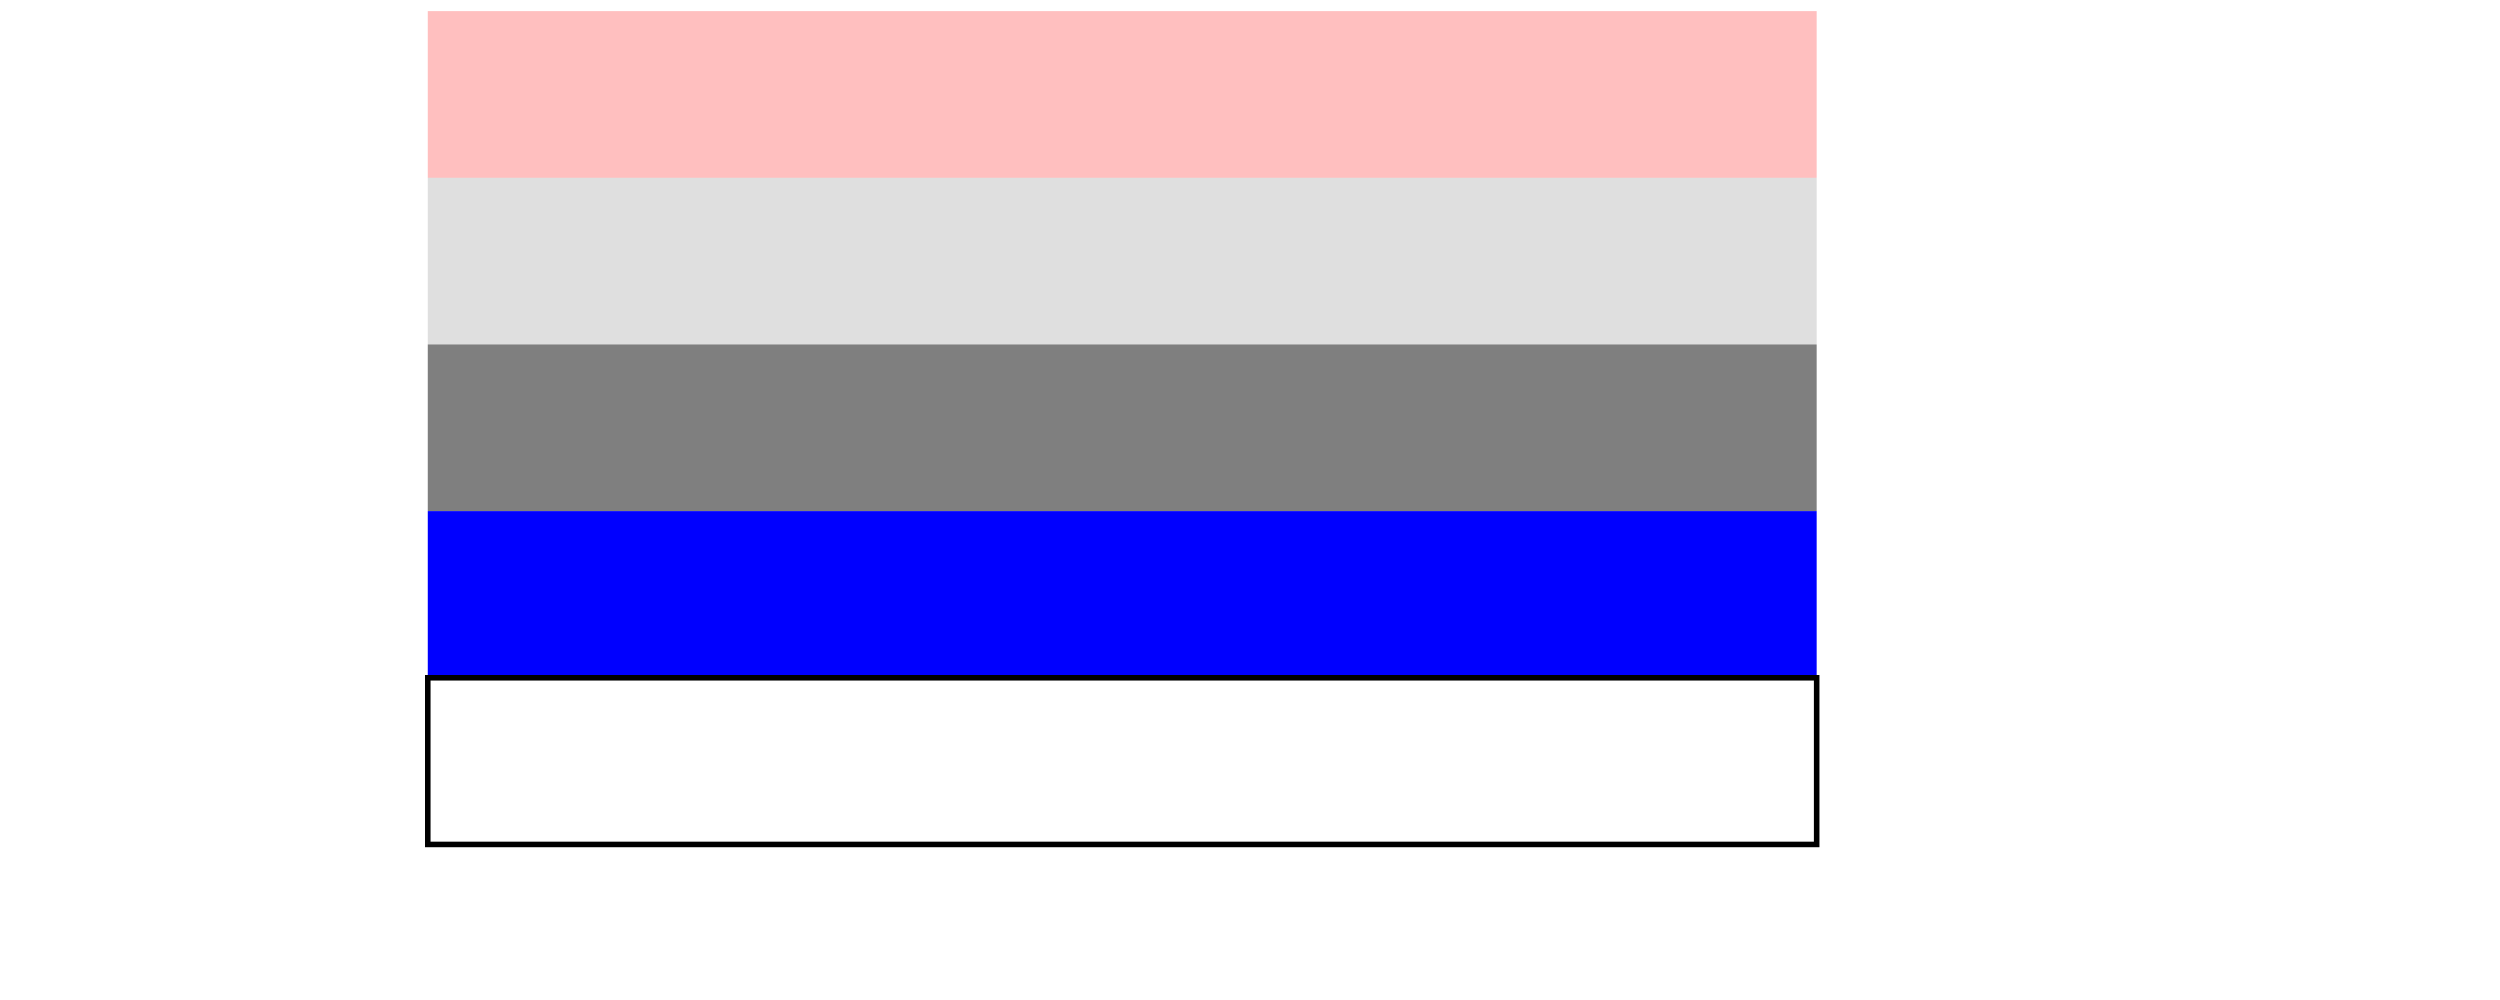
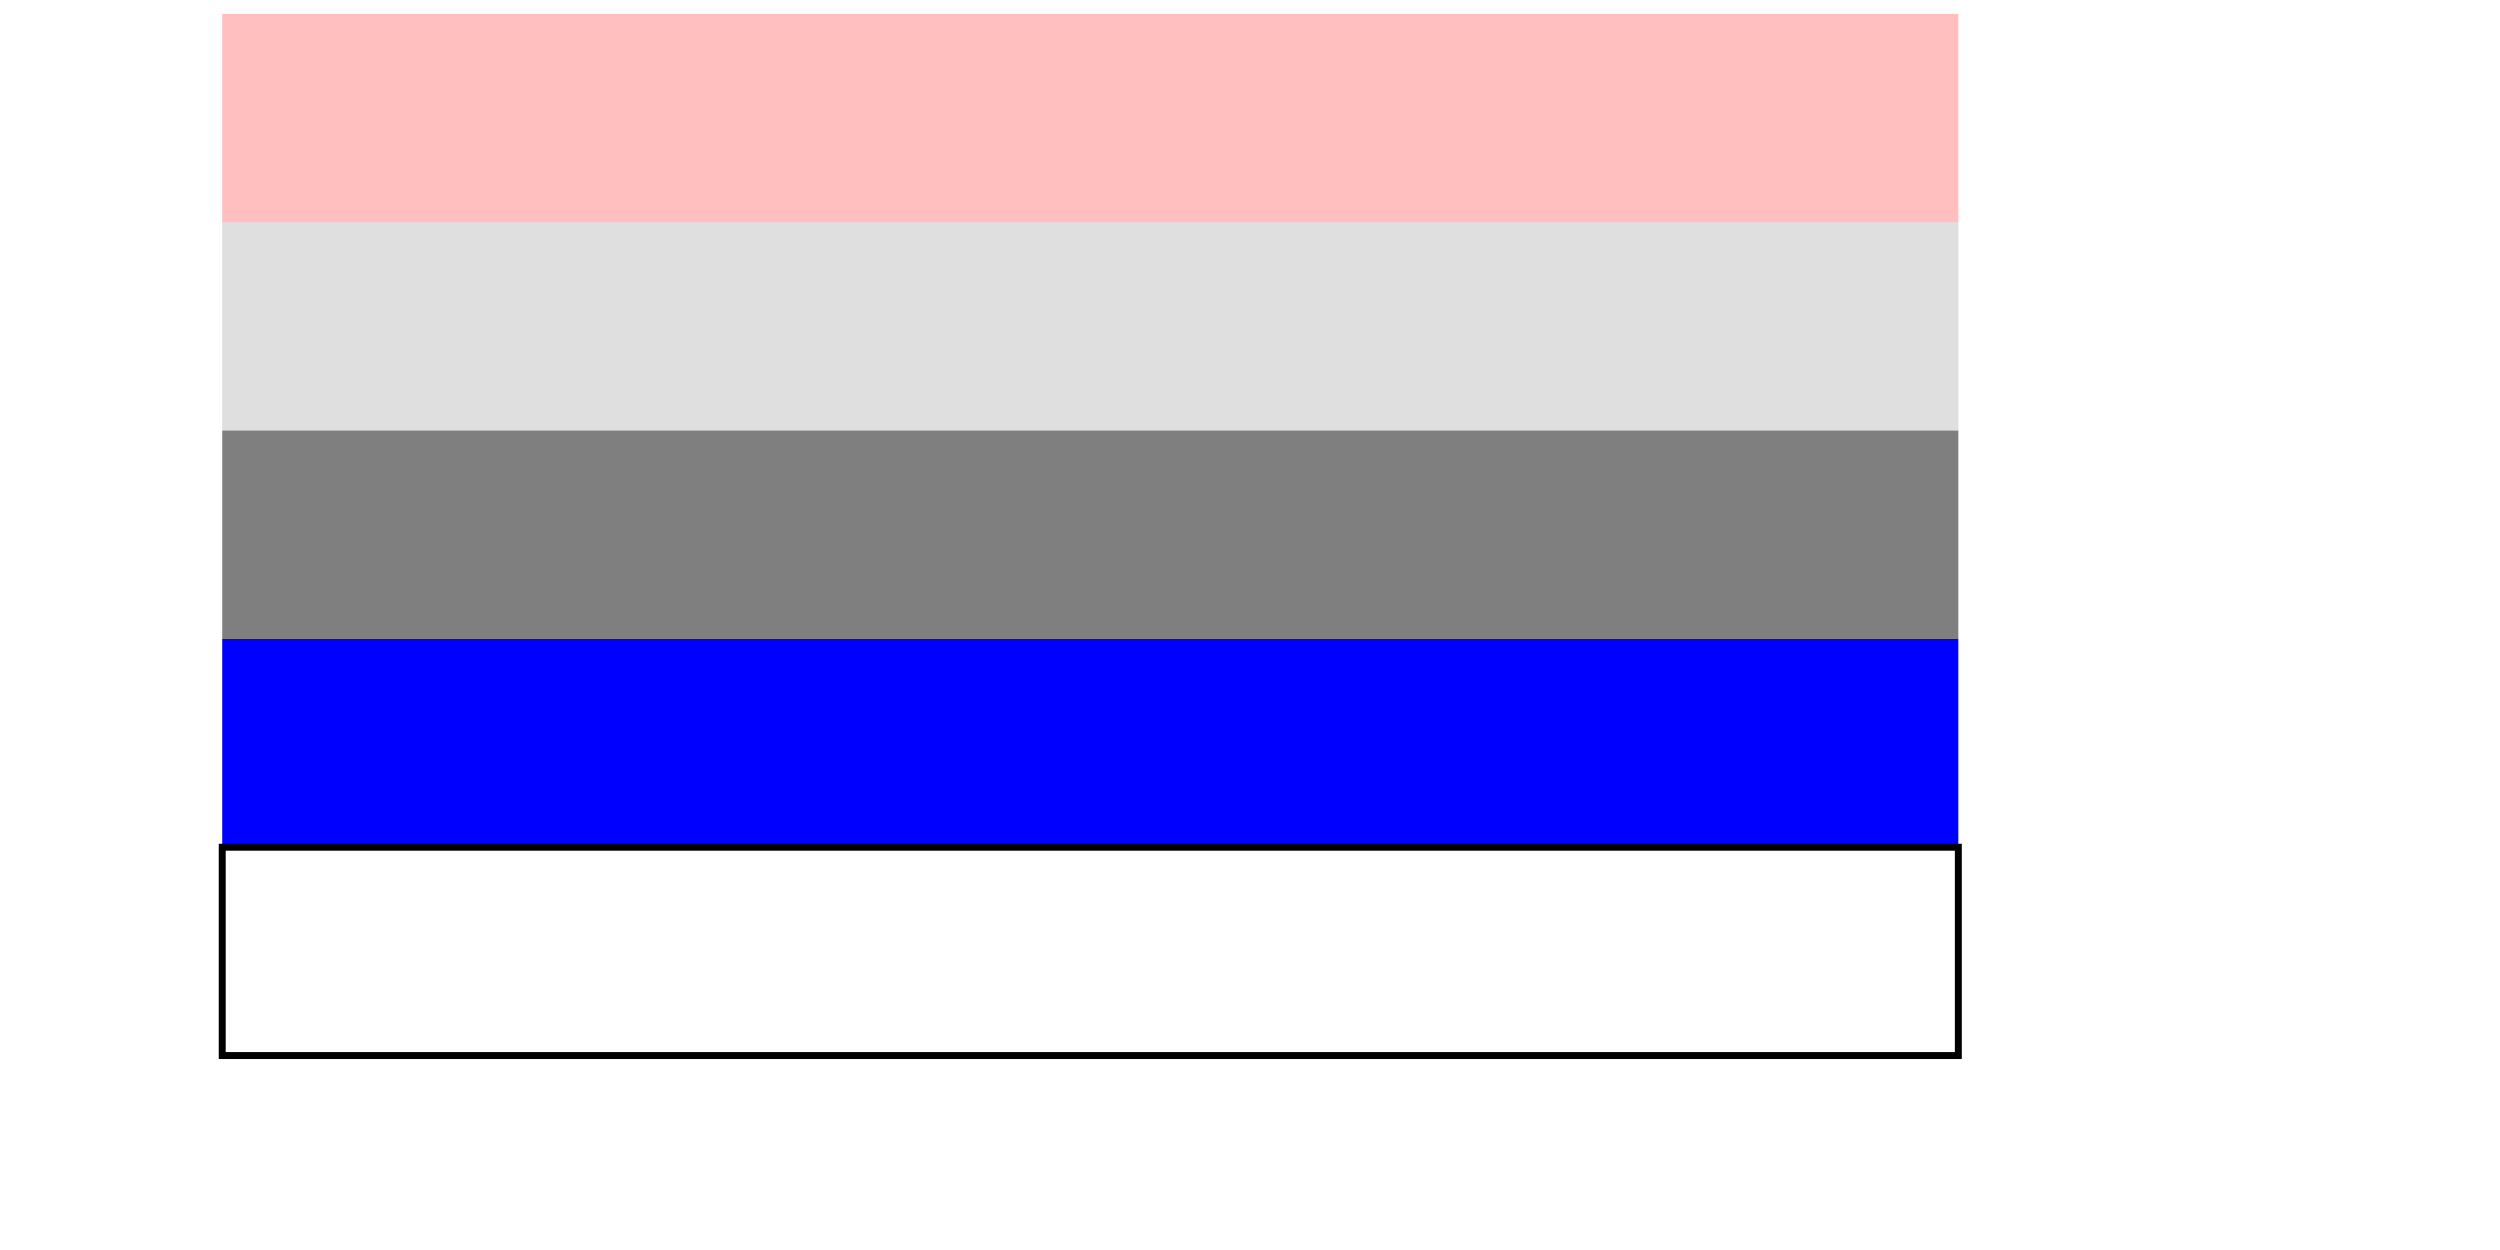
- <svg xmlns="http://www.w3.org/2000/svg" width="300px" height="150px" viewBox="0 0 300 180" style="overflow: hidden; display: block; width: 250px; height: 100px;">
+ <svg xmlns="http://www.w3.org/2000/svg" width="300px" height="150px" viewBox="0 0 300 180">
  <g image-rendering="auto" shape-rendering="auto">
    <g>
      <rect fill="rgba(255,0,0,0.25)" width="250" height="30" transform="translate(2 2)" />
      <rect fill="rgba(0,0,0,0.25)" opacity="0.5" width="250" height="30" transform="translate(2 32)" />
      <rect fill="rgb(0,0,0)" opacity="0.5" width="250" height="30" transform="translate(2 62)" />
      <rect fill="rgb(0,0,255)" width="250" height="30" transform="translate(2 92)" />
      <rect fill="transparent" stroke="black" width="250" height="30" transform="translate(2 122)" />
    </g>
  </g>
</svg>
